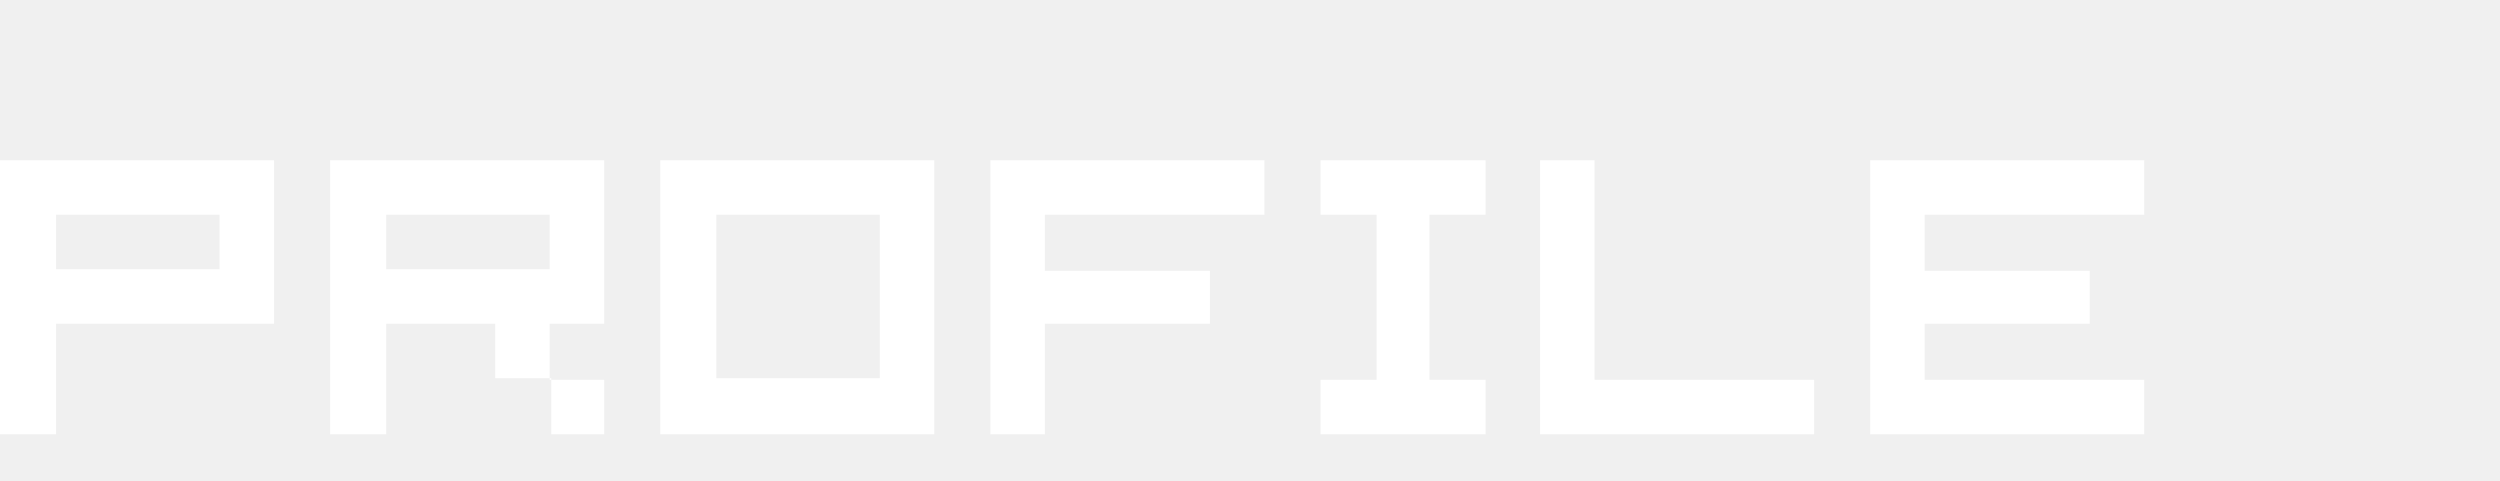
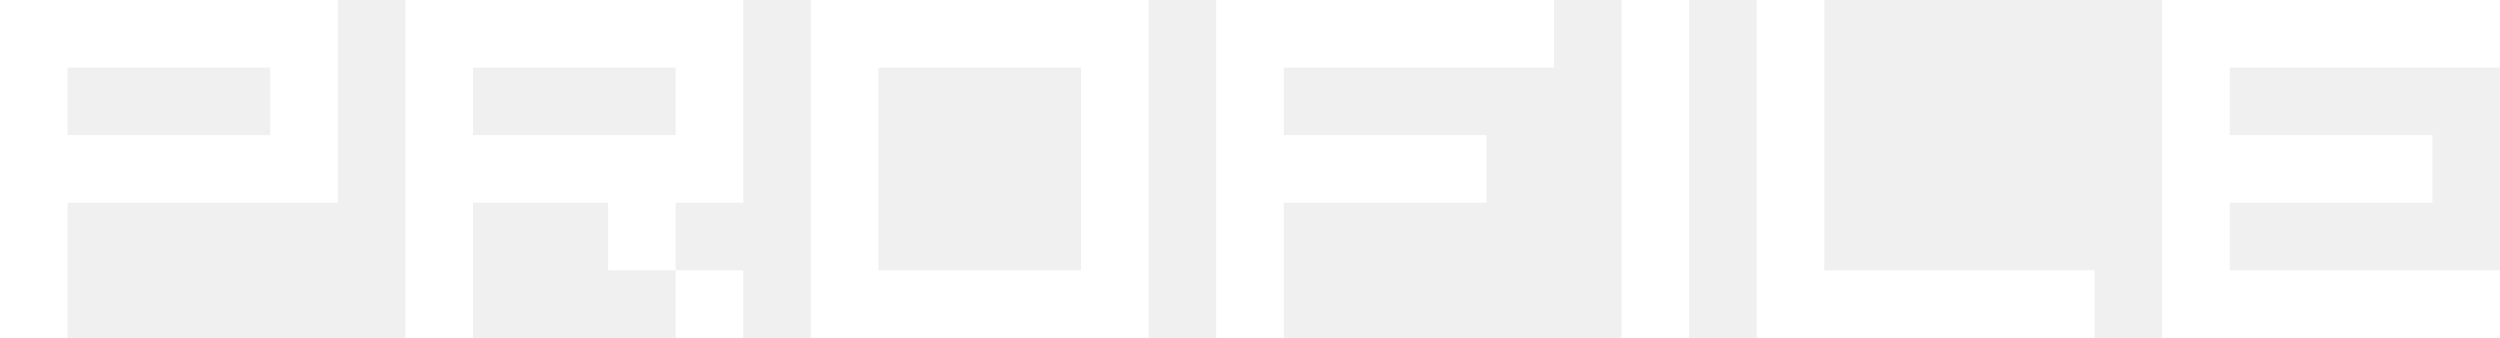
- <svg xmlns="http://www.w3.org/2000/svg" xmlns:xlink="http://www.w3.org/1999/xlink" version="1.1" preserveAspectRatio="none" x="0px" y="0px" width="78px" height="15px" viewBox="0 0 78 15">
+ <svg xmlns="http://www.w3.org/2000/svg" xmlns:xlink="http://www.w3.org/1999/xlink" version="1.1" preserveAspectRatio="none" x="0px" y="0px" width="37px" height="5px" viewBox="0 0 37 5">
  <defs>
    <g id="Layer0_0_FILL">
-       <path fill="#FFFFFF" stroke="none" d=" M 1.75 10.1 L 8.55 10.1 8.55 5 0 5 0 13.55 1.75 13.55 1.75 10.1 M 1.75 8.4 L 1.75 6.7 6.85 6.7 6.85 8.4 1.75 8.4 M 18.85 11.85 L 17.2 11.85 17.2 13.55 18.85 13.55 18.85 11.85 M 15.45 11.8 L 17.15 11.8 17.15 10.1 18.85 10.1 18.85 5 10.3 5 10.3 13.55 12.05 13.55 12.05 10.1 15.45 10.1 15.45 11.8 M 12.05 8.4 L 12.05 6.7 17.15 6.7 17.15 8.4 12.05 8.4 M 17.2 11.8 L 17.15 11.8 17.15 11.85 17.2 11.85 17.2 11.8 M 29.15 5 L 20.6 5 20.6 13.55 29.15 13.55 29.15 5 M 22.35 6.7 L 27.45 6.7 27.45 11.8 22.35 11.8 22.35 6.7 M 32.6 10.1 L 37.75 10.1 37.75 8.45 32.6 8.45 32.6 6.7 39.45 6.7 39.45 5 30.9 5 30.9 13.55 32.6 13.55 32.6 10.1 M 42.95 6.7 L 42.95 11.85 41.2 11.85 41.2 13.55 46.35 13.55 46.35 11.85 44.6 11.85 44.6 6.7 46.35 6.7 46.35 5 41.2 5 41.2 6.7 42.95 6.7 M 49.75 5 L 48.05 5 48.05 13.55 56.6 13.55 56.6 11.85 49.75 11.85 49.75 5 M 65.2 10.1 L 65.2 8.45 60.05 8.45 60.05 6.7 66.9 6.7 66.9 5 58.35 5 58.35 13.55 66.9 13.55 66.9 11.85 60.05 11.85 60.05 10.1 65.2 10.1 Z" />
+       <path fill="#FFFFFF" stroke="none" d=" M 5 3 L 5 0 0 0 0 5 1 5 1 3 5 3 M 4 1 L 4 2 1 2 1 1 4 1 M 11 5 L 11 4 10 4 10 5 11 5 M 11 3 L 11 0 6 0 6 5 7 5 7 3 9 3 9 4 10 4 10 3 11 3 M 10 1 L 10 2 7 2 7 1 10 1 M 17 5 L 17 0 12 0 12 5 17 5 M 16 1 L 16 4 13 4 13 1 16 1 M 23 1 L 23 0 18 0 18 5 19 5 19 3 22 3 22 2 19 2 19 1 23 1 M 25 0 L 24 0 24 5 25 5 25 0 M 31 5 L 31 4 27 4 27 0 26 0 26 5 31 5 M 37 1 L 37 0 32 0 32 5 37 5 37 4 33 4 33 3 36 3 36 2 33 2 33 1 37 1 Z" />
    </g>
  </defs>
  <g transform="matrix( 1, 0, 0, 1, 0,0) ">
    <use xlink:href="#Layer0_0_FILL" />
  </g>
</svg>
